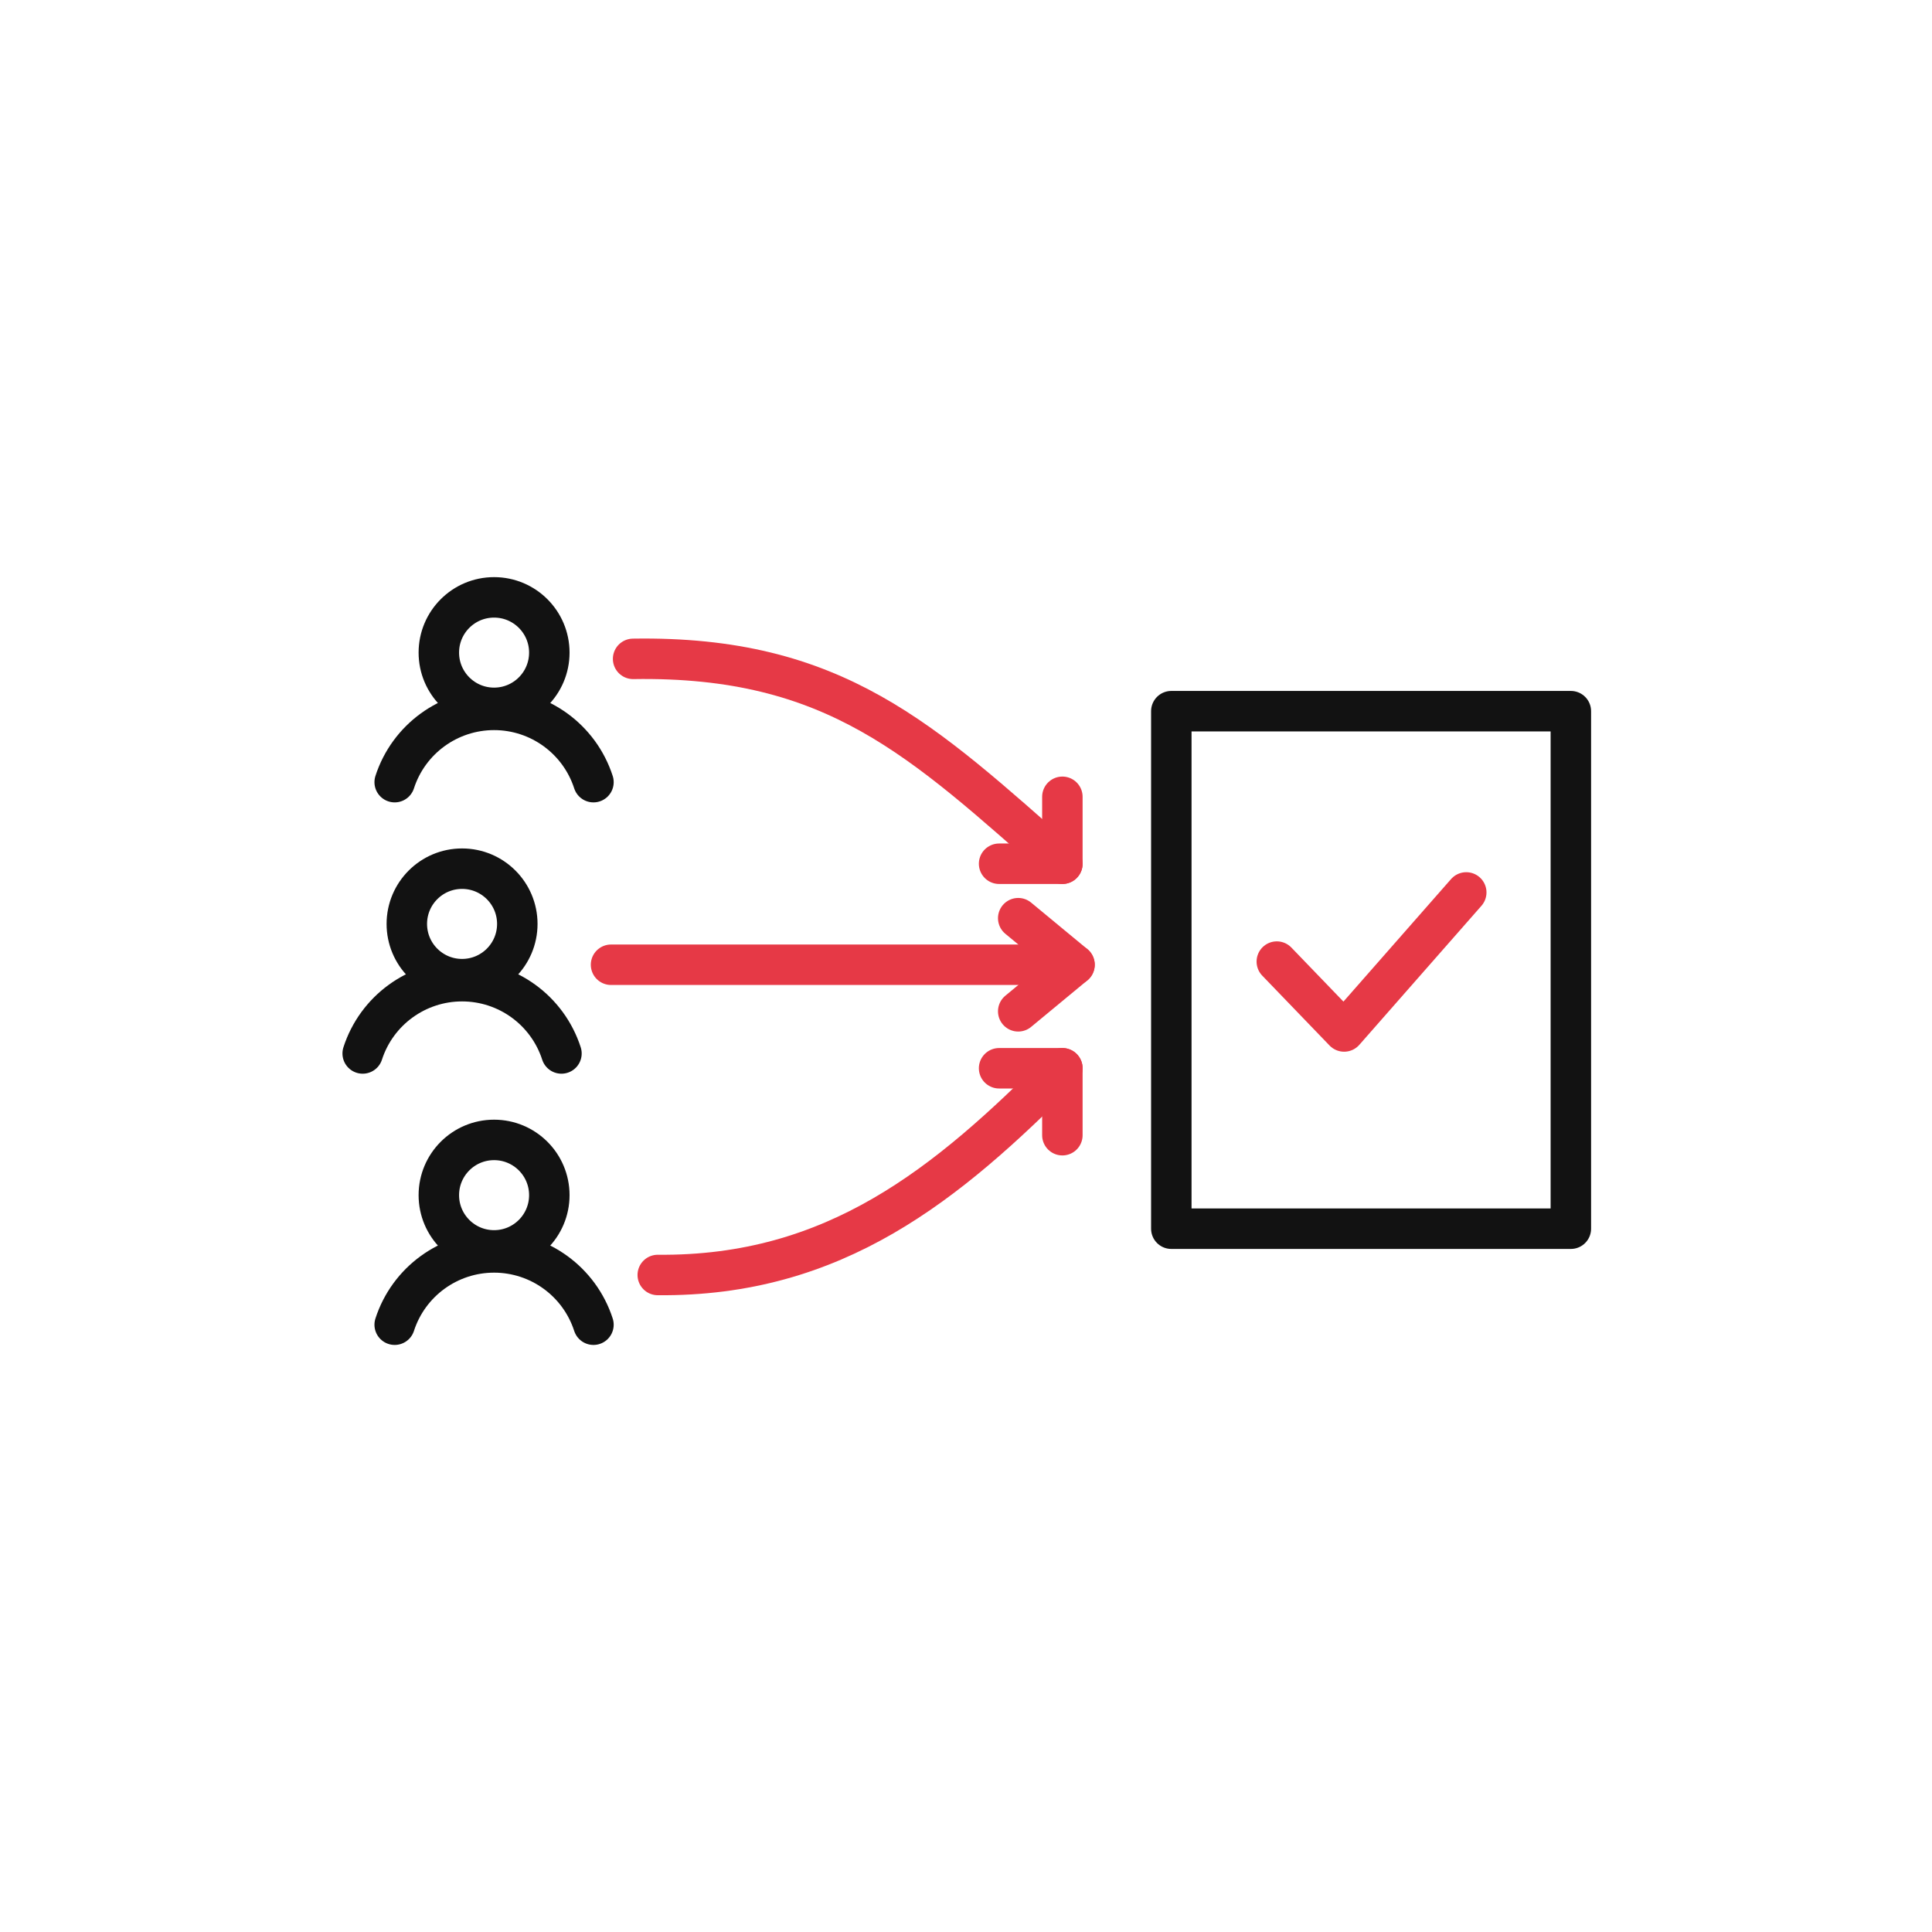
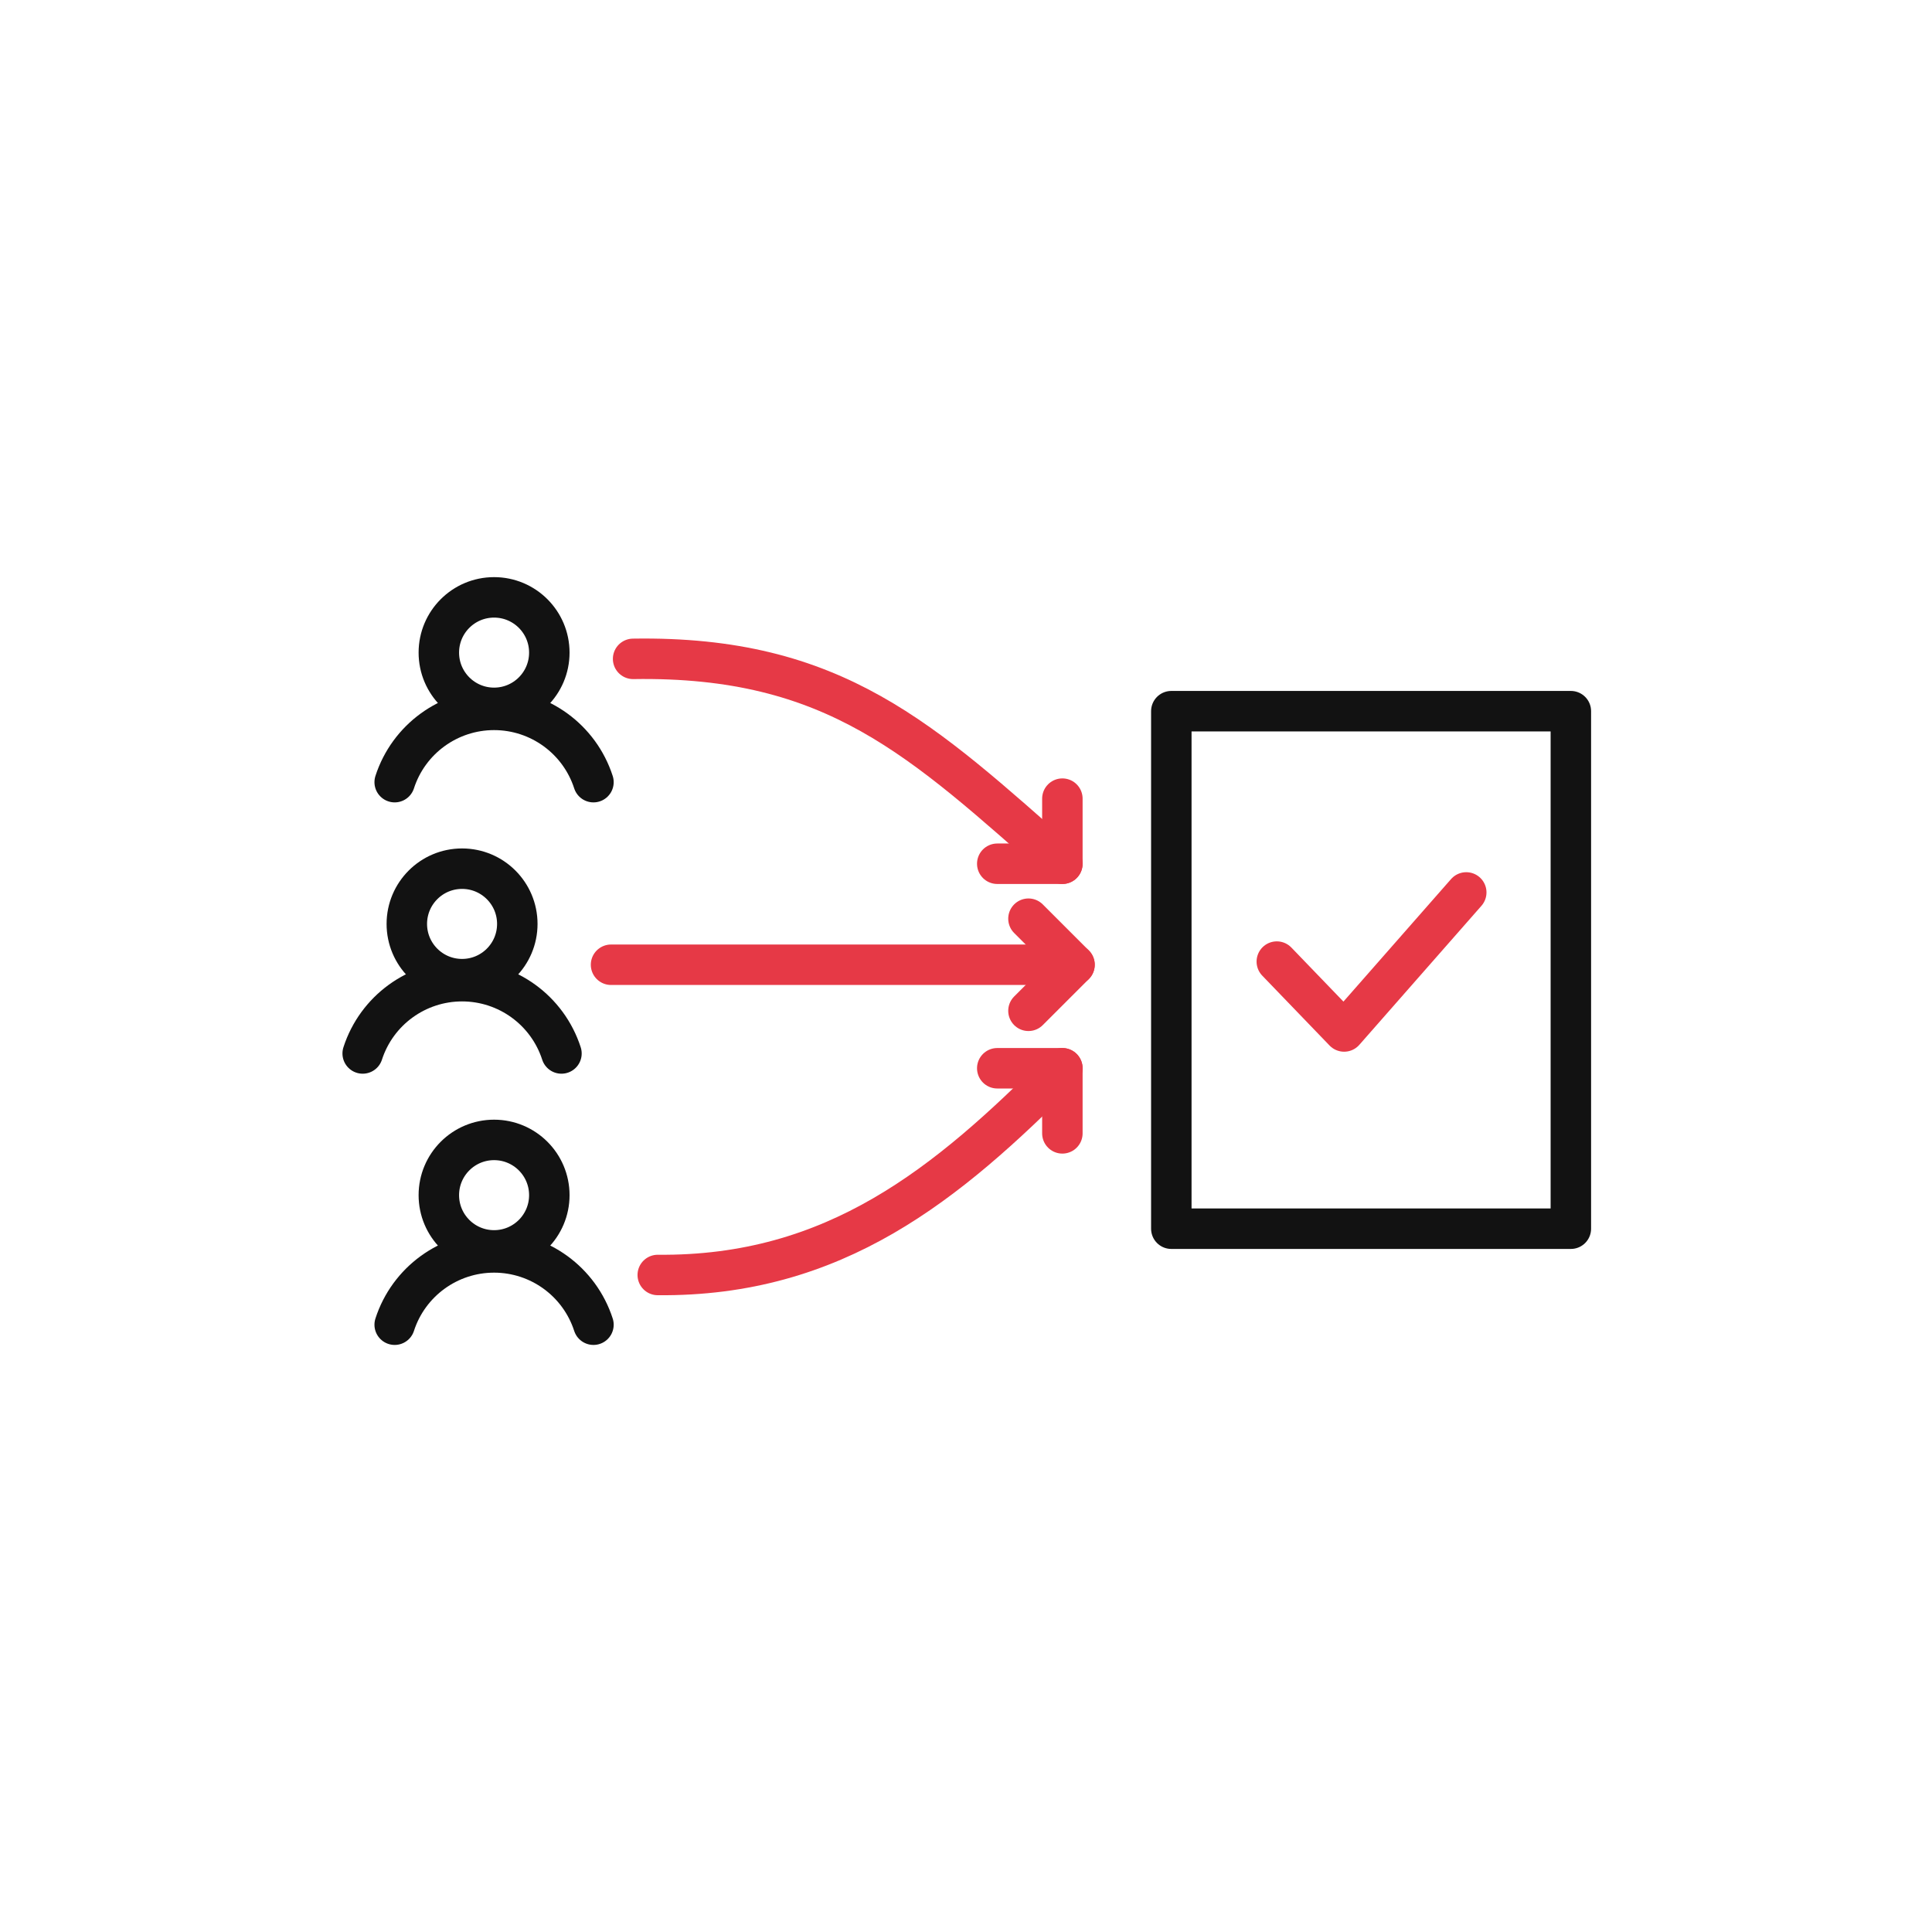
<svg xmlns="http://www.w3.org/2000/svg" id="oa-civic-line-r-01" data-id="R-01" width="128" height="128" viewBox="0 0 128 128">
  <g id="base">
    <circle cx="32.734" cy="43.237" r="3.66" fill="none" stroke="#121212" stroke-width="2.681" stroke-linecap="round" stroke-linejoin="round" />
    <path d="M26.149 51.82 A6.921 6.921 0 0 1 39.318 51.82" fill="none" stroke="#121212" stroke-width="2.681" stroke-linecap="round" stroke-linejoin="round" />
    <circle cx="30.613" cy="61.212" r="3.66" fill="none" stroke="#121212" stroke-width="2.681" stroke-linecap="round" stroke-linejoin="round" />
    <path d="M24.029 69.795 A6.921 6.921 0 0 1 37.198 69.795" fill="none" stroke="#121212" stroke-width="2.681" stroke-linecap="round" stroke-linejoin="round" />
    <circle cx="32.734" cy="79.182" r="3.66" fill="none" stroke="#121212" stroke-width="2.681" stroke-linecap="round" stroke-linejoin="round" />
    <path d="M26.149 87.765 A6.921 6.921 0 0 1 39.318 87.765" fill="none" stroke="#121212" stroke-width="2.681" stroke-linecap="round" stroke-linejoin="round" />
    <rect x="77.603" y="47.117" width="26.47" height="34.288" fill="none" stroke="#121212" stroke-width="2.681" stroke-linecap="round" stroke-linejoin="round" />
  </g>
  <g id="accent">
    <path d="M41.945 43.651 C55.334 43.437 61.081 49.032 70.385 57.225" fill="none" stroke="#E63946" stroke-width="2.681" stroke-linecap="round" stroke-linejoin="round" />
-     <polyline points="70.385,52.79 70.385,57.225 66.193,57.225" fill="none" stroke="#E63946" stroke-width="2.681" stroke-linecap="round" stroke-linejoin="round" />
+     <polyline points="70.385,52.912 70.385,57.225 66.071,57.225" fill="none" stroke="#E63946" stroke-width="2.681" stroke-linecap="round" stroke-linejoin="round" />
    <line x1="40.483" y1="63.917" x2="71.189" y2="63.917" fill="none" stroke="#E63946" stroke-width="2.681" stroke-linecap="round" stroke-linejoin="round" />
-     <polyline points="67.46,60.832 71.189,63.917 67.46,67.002" fill="none" stroke="#E63946" stroke-width="2.681" stroke-linecap="round" stroke-linejoin="round" />
+     <polyline points="68.138,60.866 71.189,63.917 68.138,66.968" fill="none" stroke="#E63946" stroke-width="2.681" stroke-linecap="round" stroke-linejoin="round" />
    <path d="M43.578 84.471 C55.315 84.583 62.738 78.476 70.385 70.775" fill="none" stroke="#E63946" stroke-width="2.681" stroke-linecap="round" stroke-linejoin="round" />
-     <polyline points="70.385,75.21 70.385,70.775 66.193,70.775" fill="none" stroke="#E63946" stroke-width="2.681" stroke-linecap="round" stroke-linejoin="round" />
+     <polyline points="70.385,75.088 70.385,70.775 66.071,70.775" fill="none" stroke="#E63946" stroke-width="2.681" stroke-linecap="round" stroke-linejoin="round" />
    <polyline points="84.592,63.708 89.052,68.338 97.143,59.126" fill="none" stroke="#E63946" stroke-width="2.681" stroke-linecap="round" stroke-linejoin="round" />
  </g>
</svg>
